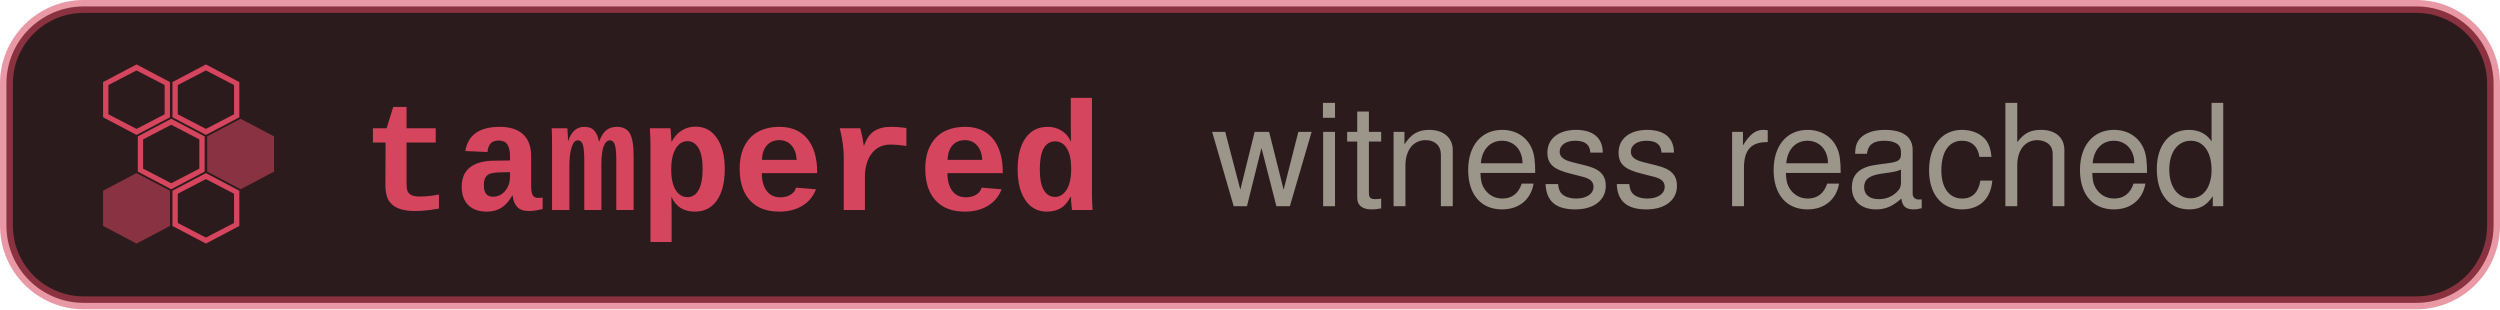
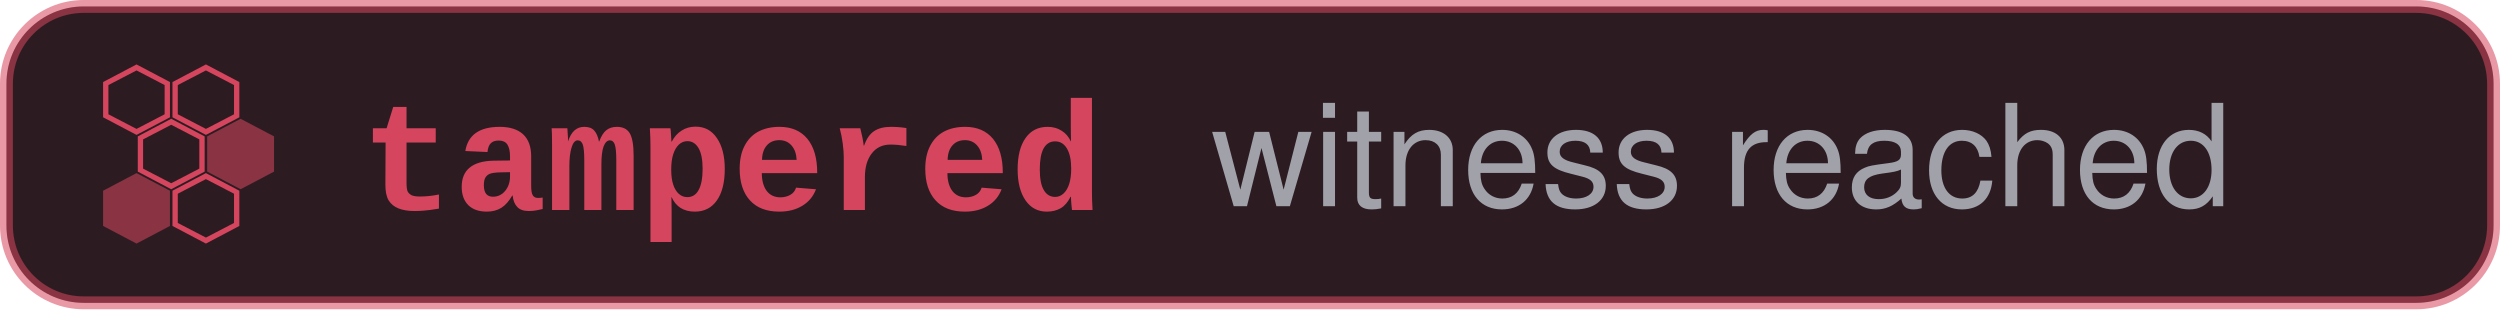
<svg xmlns="http://www.w3.org/2000/svg" width="194" height="24" viewBox="0 0 194 24" role="img" aria-label="Oxagen · tampered · witness reached">
-   <rect x=".5" y=".5" width="193" height="23" rx="6" fill="#181715" stroke="rgba(214,69,94,0.55)" />
+   <rect x=".5" y=".5" width="193" height="23" rx="6" fill="#18181B" stroke="rgba(214,69,94,0.55)" />
  <rect x=".5" y=".5" width="193" height="23" rx="6" fill="rgba(214,69,94,0.11)" />
  <g transform="translate(8,5) scale(0.4117647)" fill="#D6455E">
    <path d="M6.3 0l6.3 3.32v6.64L6.3 13.28 0 9.96V3.32zM1 3.885v5.51l5.3 2.755 5.3-2.755v-5.51L6.3 1.13zM19.376 0l6.3 3.32v6.64l-6.3 3.32-6.3-3.32V3.32zm-5.3 3.885v5.51l5.3 2.755 5.3-2.755v-5.51l-5.3-2.755zM12.838 10.24l6.3 3.32v6.64l-6.3 3.32-6.3-3.32v-6.64zm-5.3 3.885v5.51l5.3 2.755 5.3-2.755v-5.51l-5.3-2.755zM19.376 20.48l6.3 3.32v6.64l-6.3 3.32-6.3-3.32V23.8zm-5.3 3.885v5.51l5.3 2.755 5.3-2.755v-5.51l-5.3-2.755z" />
    <path d="M25.914 10.24l6.3 3.32v6.64l-6.3 3.32-6.3-3.32v-6.64zM6.3 20.48l6.3 3.32v6.64L6.3 33.76 0 30.44V23.8z" opacity=".55" />
  </g>
  <text x="28" y="16.3" font-family="ui-monospace,SFMono-Regular,Menlo,Consolas,'Liberation Mono',monospace" font-size="12" font-weight="700" fill="#D6455E" textLength="60" lengthAdjust="spacingAndGlyphs">tampered</text>
-   <text x="94" y="16" font-family="-apple-system,BlinkMacSystemFont,'Segoe UI',Helvetica,Arial,sans-serif" font-size="11" fill="#9B958A" textLength="92" lengthAdjust="spacingAndGlyphs">witness reached</text>
+   <text x="94" y="16" font-family="-apple-system,BlinkMacSystemFont,'Segoe UI',Helvetica,Arial,sans-serif" font-size="11" fill="#A1A1AA" textLength="92" lengthAdjust="spacingAndGlyphs">witness reached</text>
</svg>
